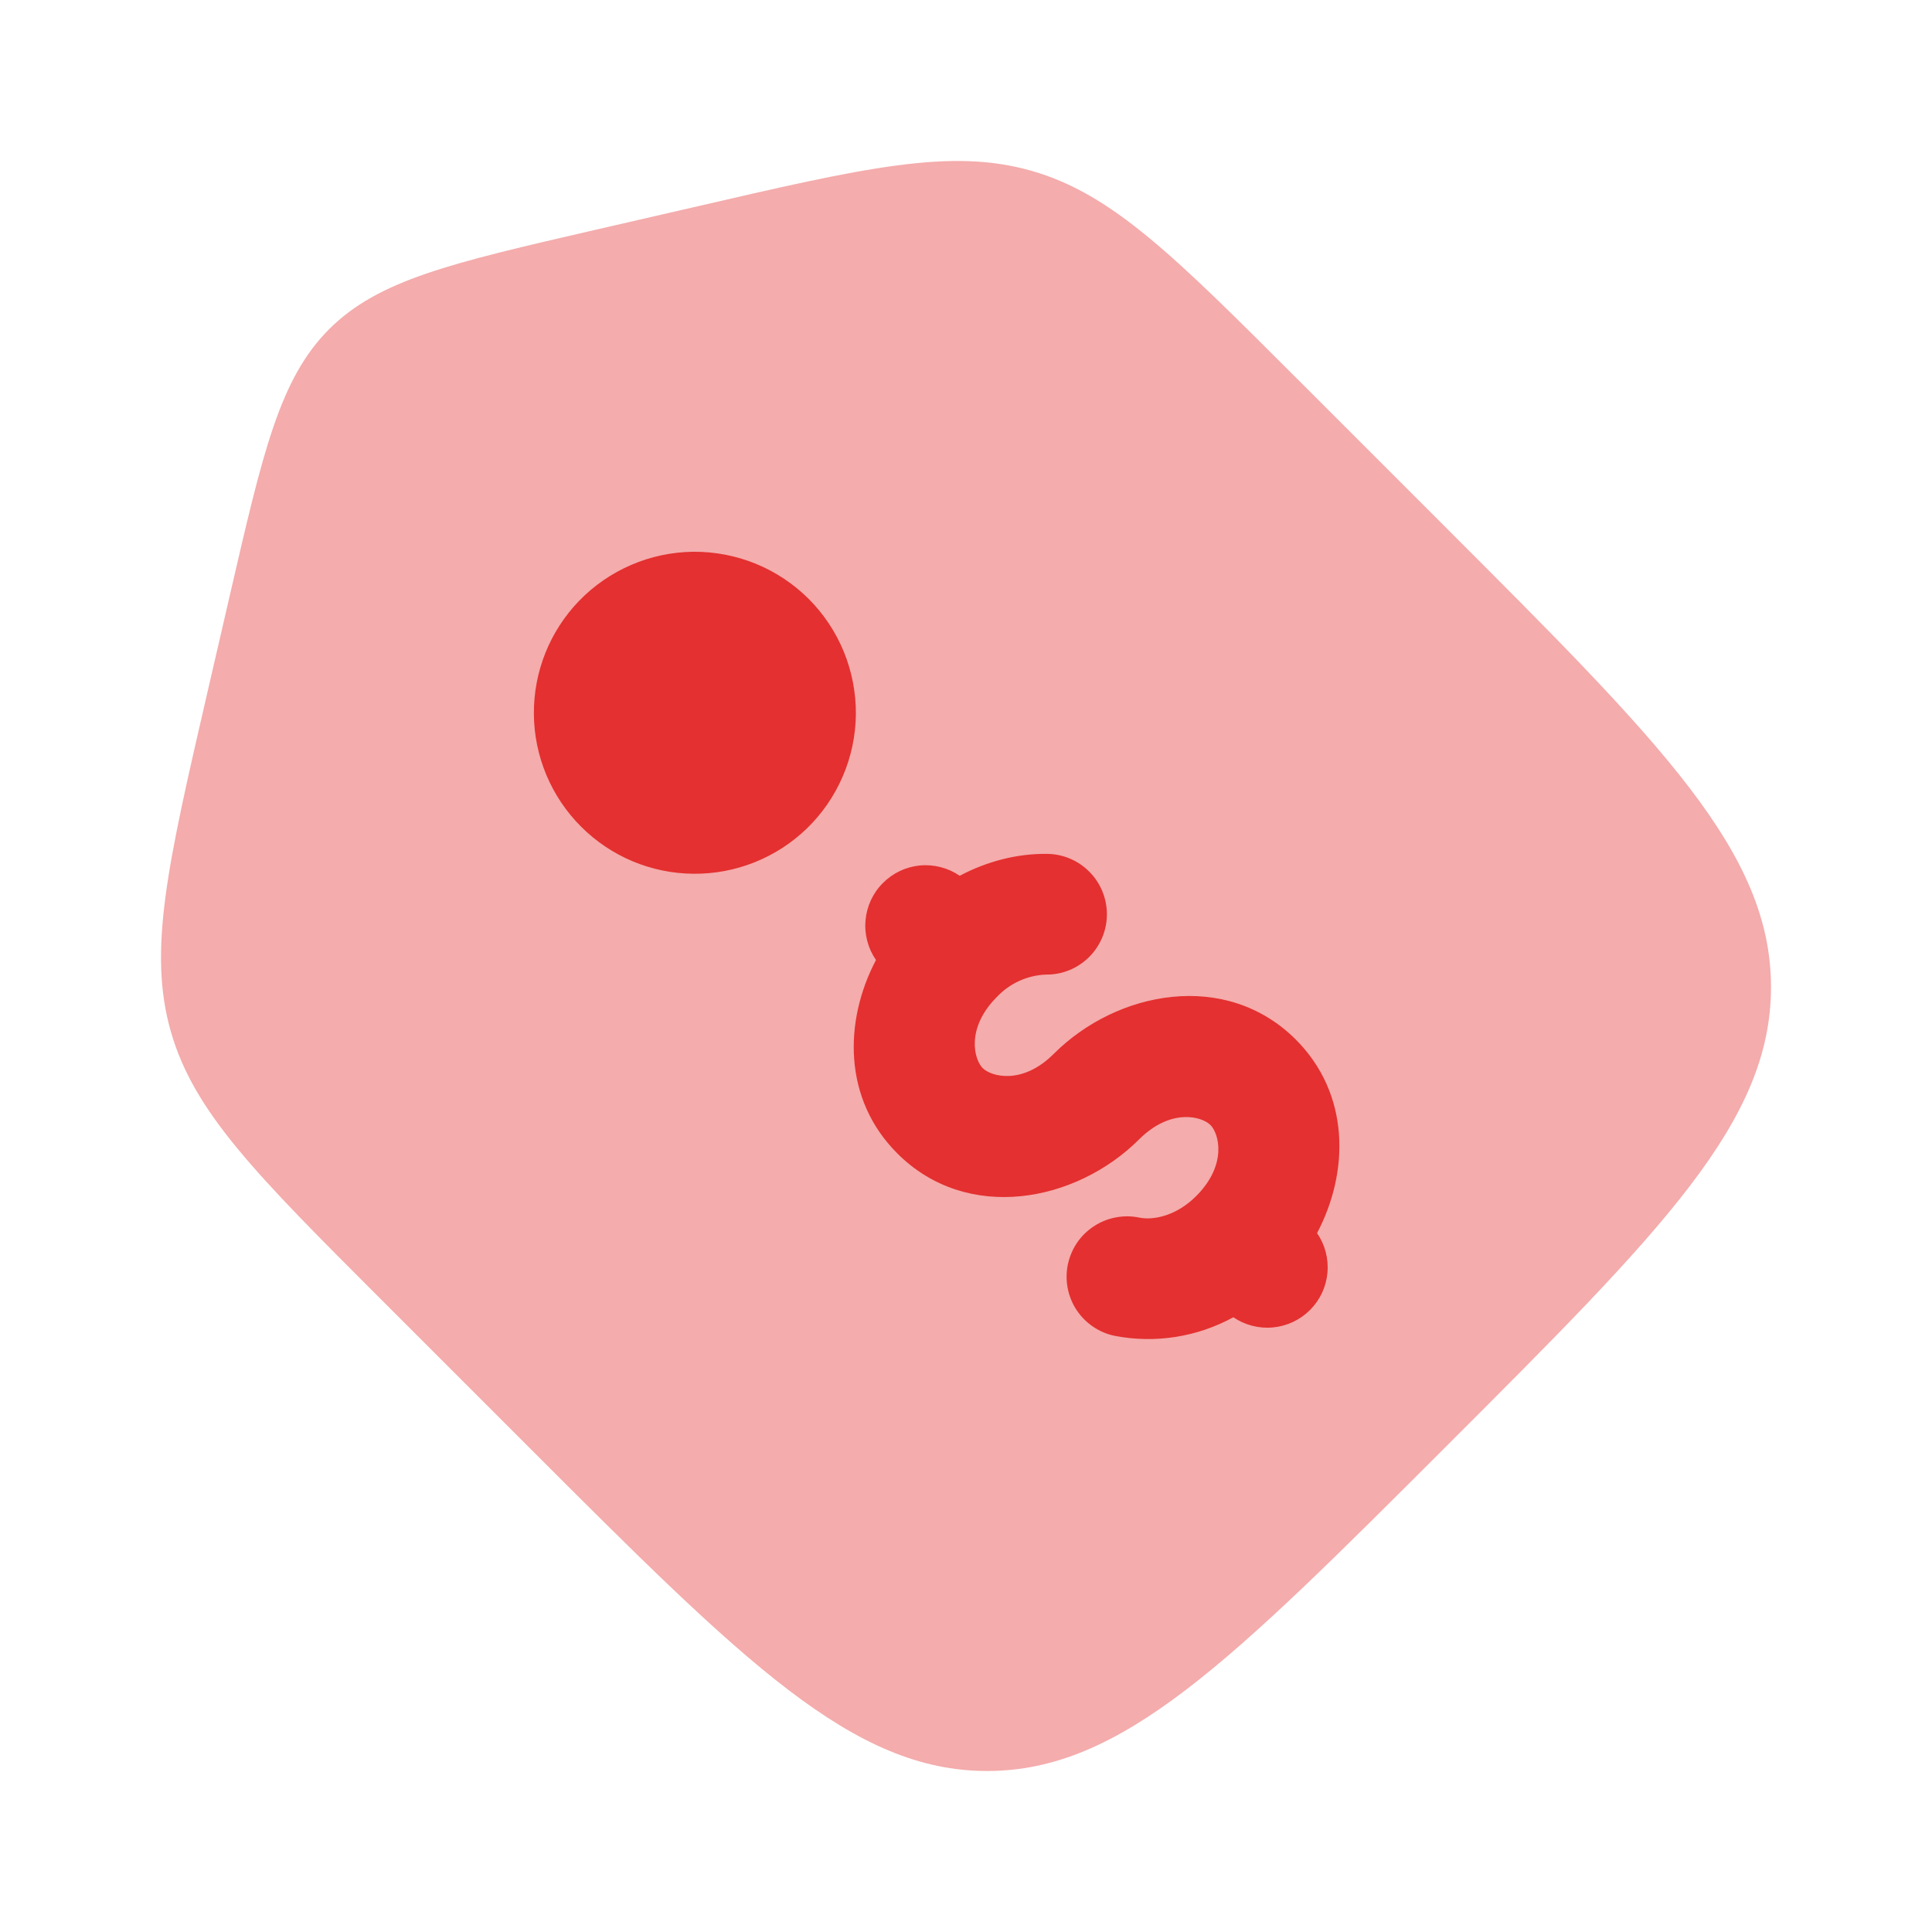
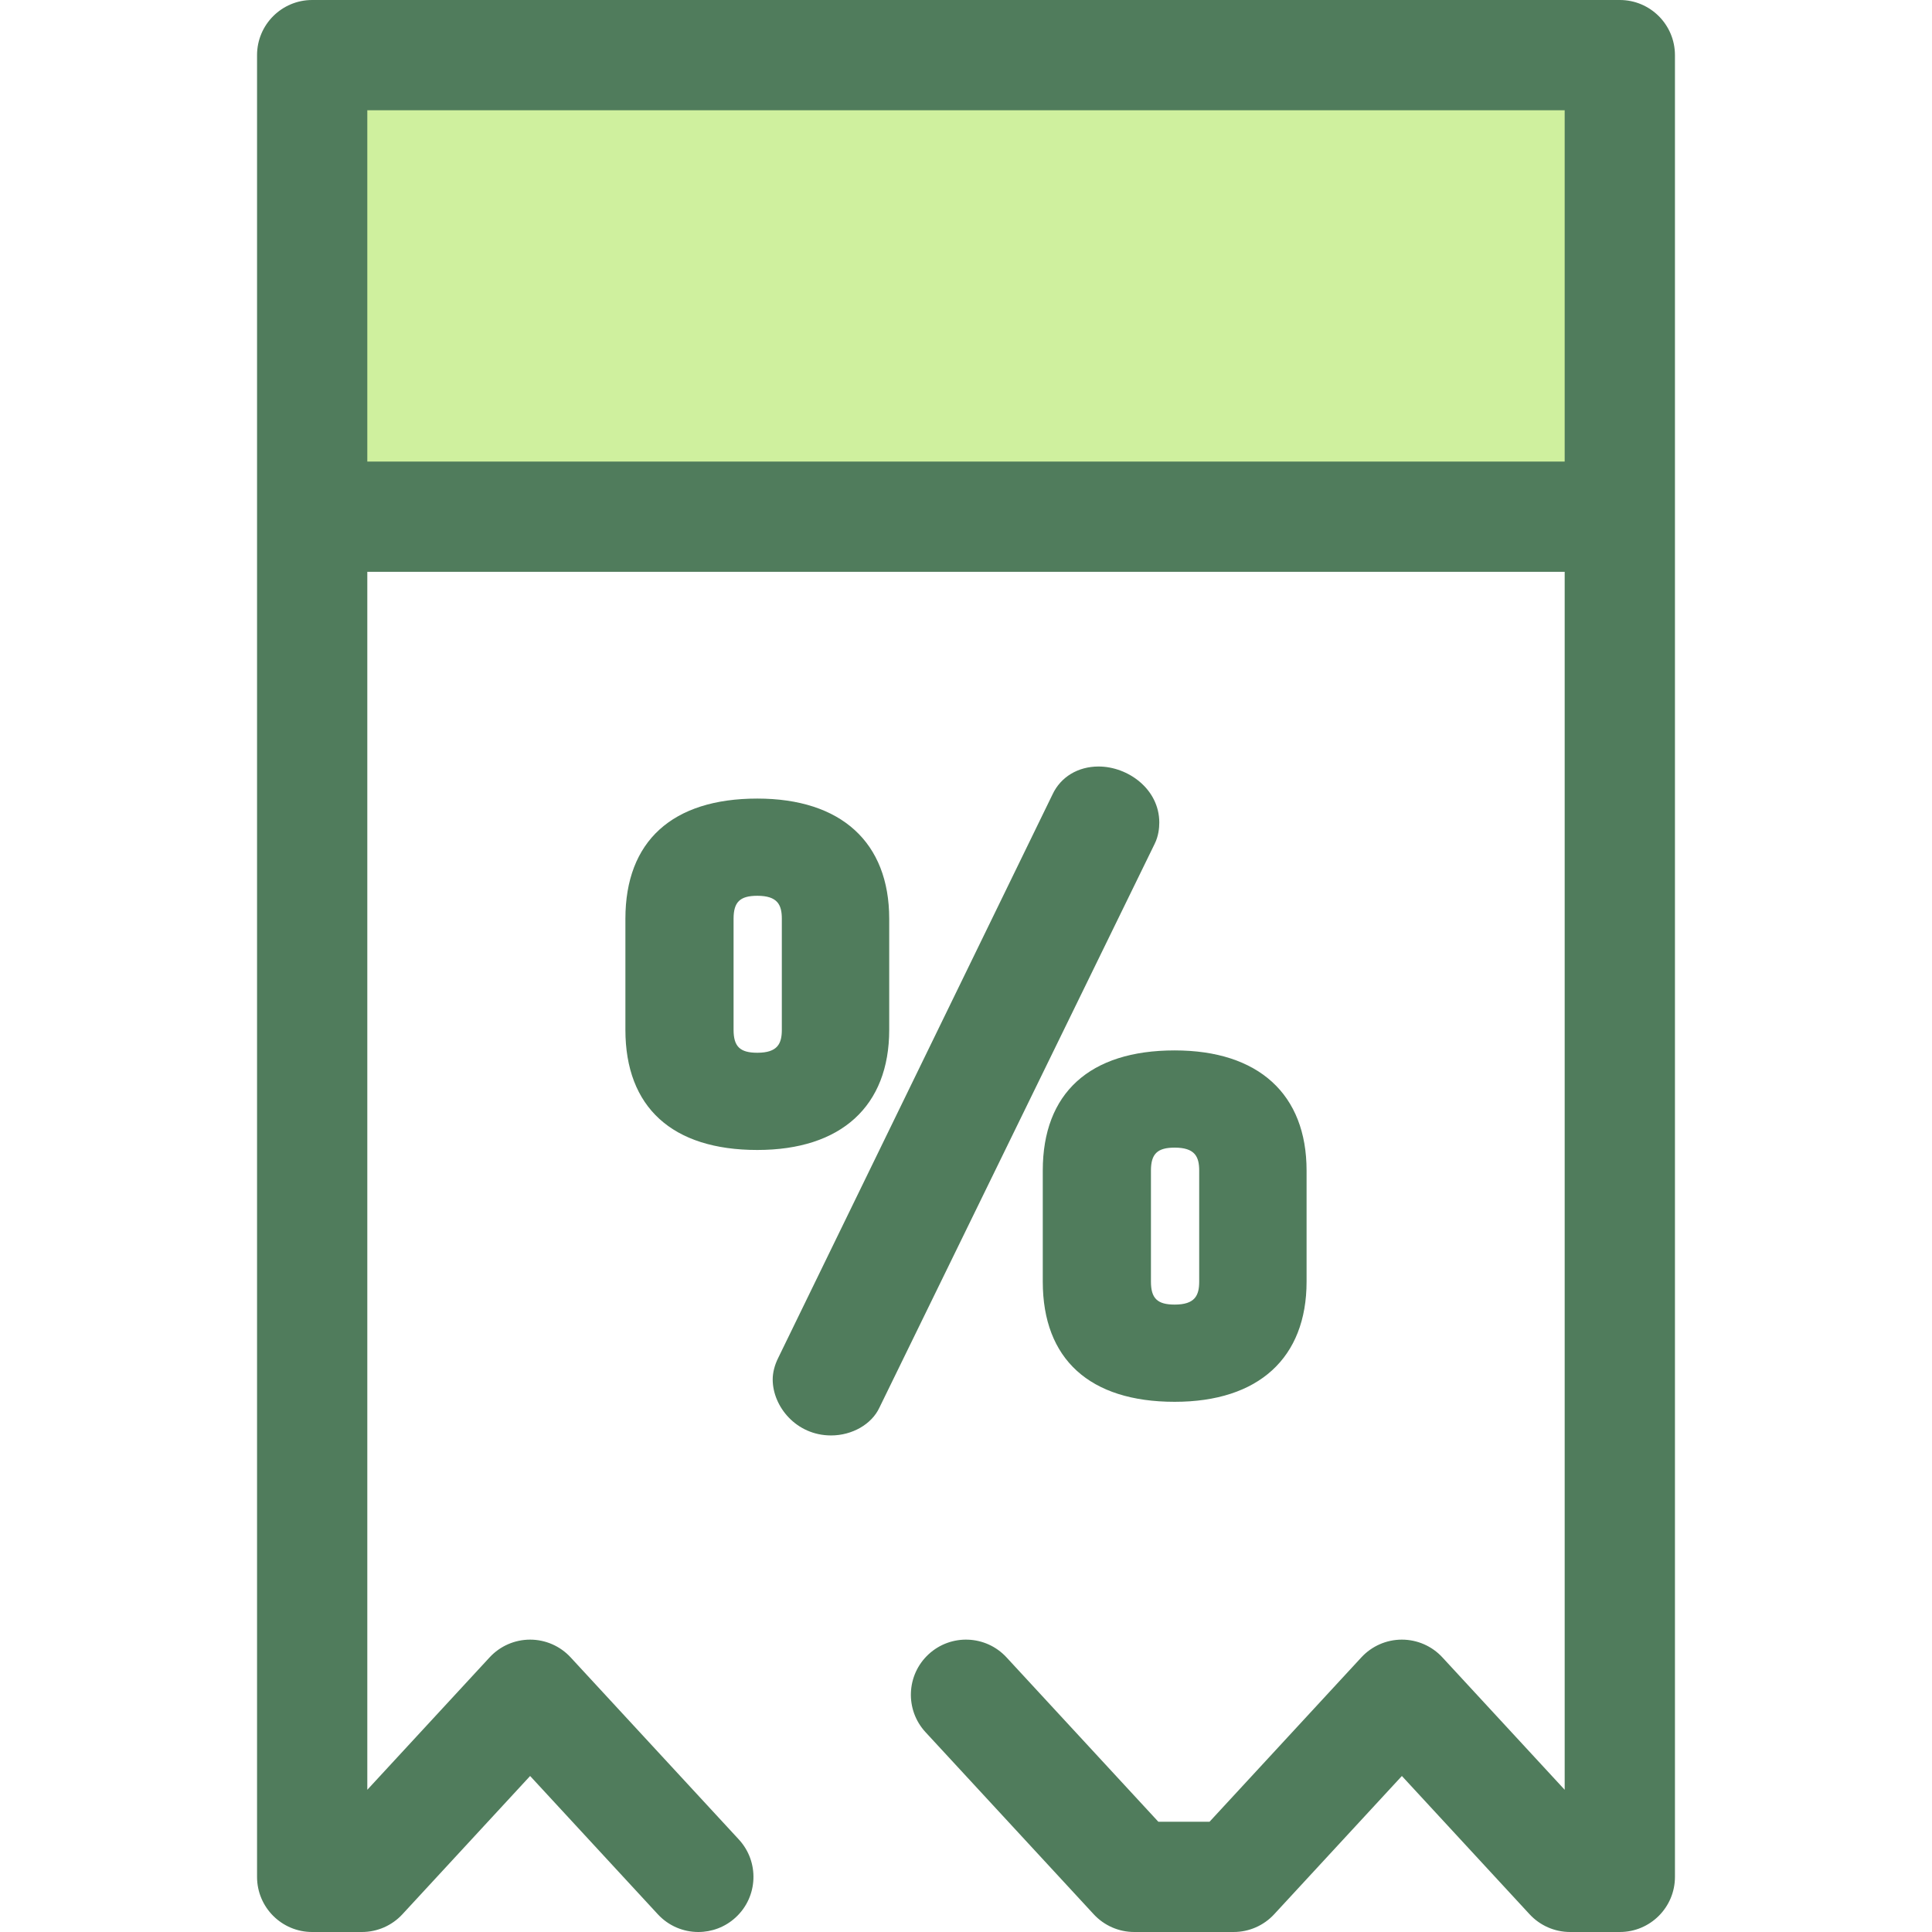
- <svg xmlns="http://www.w3.org/2000/svg" width="27" height="27" viewBox="0 0 27 27" fill="none">
-   <path opacity="0.4" d="M20.212 7.378L18.153 5.319C16.415 3.581 15.547 2.711 14.418 2.388C13.29 2.064 12.092 2.341 9.697 2.895L8.315 3.213C6.299 3.678 5.291 3.911 4.6 4.6C3.911 5.291 3.678 6.299 3.213 8.315L2.894 9.696C2.341 12.093 2.065 13.29 2.388 14.418C2.712 15.546 3.581 16.415 5.319 18.153L7.378 20.212C10.404 23.239 11.916 24.75 13.795 24.75C15.675 24.75 17.187 23.237 20.212 20.212C23.239 17.187 24.75 15.675 24.75 13.795C24.75 11.916 23.237 10.403 20.212 7.378Z" fill="#E43030" />
-   <path d="M12.54 16.119C11.783 15.363 11.79 14.276 12.242 13.416C12.13 13.254 12.078 13.057 12.096 12.861C12.113 12.665 12.199 12.48 12.338 12.341C12.477 12.201 12.66 12.114 12.857 12.095C13.053 12.077 13.25 12.128 13.412 12.239C13.795 12.037 14.214 11.928 14.633 11.933C14.857 11.935 15.071 12.026 15.227 12.186C15.384 12.345 15.471 12.561 15.469 12.785C15.467 13.008 15.376 13.222 15.216 13.379C15.056 13.536 14.841 13.623 14.617 13.62C14.357 13.63 14.111 13.742 13.932 13.932C13.497 14.367 13.611 14.804 13.733 14.927C13.857 15.049 14.292 15.163 14.727 14.727C15.61 13.845 17.133 13.553 18.109 14.528C18.866 15.286 18.86 16.372 18.406 17.233C18.518 17.395 18.569 17.591 18.551 17.787C18.534 17.983 18.448 18.167 18.309 18.306C18.17 18.446 17.987 18.532 17.791 18.551C17.595 18.57 17.399 18.519 17.236 18.409C16.731 18.685 16.146 18.778 15.58 18.669C15.472 18.647 15.369 18.604 15.277 18.541C15.185 18.479 15.106 18.4 15.045 18.307C14.984 18.215 14.942 18.111 14.921 18.002C14.9 17.893 14.901 17.781 14.923 17.673C14.946 17.564 14.989 17.461 15.051 17.369C15.113 17.277 15.193 17.199 15.286 17.138C15.378 17.077 15.482 17.035 15.591 17.014C15.7 16.993 15.812 16.993 15.92 17.016C16.119 17.057 16.441 16.992 16.716 16.716C17.153 16.28 17.038 15.845 16.916 15.722C16.793 15.599 16.358 15.486 15.921 15.921C15.039 16.803 13.516 17.096 12.54 16.119ZM11.274 11.58C11.489 11.372 11.66 11.124 11.778 10.849C11.896 10.575 11.958 10.28 11.961 9.981C11.963 9.682 11.906 9.386 11.793 9.109C11.68 8.833 11.513 8.582 11.302 8.37C11.09 8.159 10.839 7.992 10.563 7.879C10.286 7.766 9.99 7.709 9.691 7.711C9.392 7.714 9.097 7.776 8.823 7.894C8.548 8.012 8.3 8.183 8.092 8.398C7.682 8.823 7.456 9.391 7.461 9.981C7.466 10.571 7.703 11.135 8.12 11.552C8.537 11.97 9.101 12.206 9.691 12.211C10.281 12.216 10.849 11.99 11.274 11.58Z" fill="#E43030" />
+ <svg xmlns="http://www.w3.org/2000/svg" version="1.1" id="Layer_1" viewBox="0 0 512 512" xml:space="preserve">
+   <g>
+     <path style="fill:#507C5C;" d="M311.301,278.37c-22.542,0-34.955,11.31-34.955,31.846v29.431c0,20.537,12.415,31.847,34.955,31.847   c22.216,0,34.956-11.608,34.956-31.847v-29.431C346.259,289.978,333.517,278.37,311.301,278.37z M305.012,310.216   c0-4.434,1.705-6.083,6.289-6.083c5.392,0,6.498,2.431,6.498,6.083v29.431c0,3.651-1.106,6.083-6.498,6.083   c-4.584,0-6.289-1.648-6.289-6.083V310.216z" />
+     <path style="fill:#507C5C;" d="M291.131,203.133c-5.461,0-10.023,2.767-12.182,7.356l-72.732,149.402   c-0.932,1.864-1.445,3.877-1.445,5.665c0,7.173,6.218,14.851,15.472,14.851c5.605,0,10.762-2.979,12.802-7.353l72.941-149.405   c1.023-2.047,1.237-4.21,1.237-5.667C307.224,209.1,298.903,203.133,291.131,203.133z" />
+     <path style="fill:#507C5C;" d="M200.694,211.631c-22.542,0-34.956,11.31-34.956,31.847v29.431   c0,20.536,12.415,31.846,34.956,31.846c22.214,0,34.956-11.608,34.956-31.846v-29.431   C235.649,223.237,222.909,211.631,200.694,211.631z M194.404,243.476c0-4.434,1.705-6.083,6.291-6.083   c5.392,0,6.498,2.431,6.498,6.083v29.431c0,3.651-1.104,6.083-6.498,6.083c-4.586,0-6.291-1.648-6.291-6.083V243.476z" />
+   </g>
+   <rect x="82.732" y="14.609" style="fill:#CFF09E;" width="346.538" height="122.32" />
+   <path style="fill:#507C5C;" d="M429.265,0H82.73c-8.068,0-14.609,6.54-14.609,14.609v482.782c0,8.069,6.54,14.609,14.609,14.609  h13.179c4.076,0,7.966-1.703,10.732-4.697l33.846-36.645l33.847,36.645c2.879,3.118,6.8,4.697,10.735,4.697  c3.546,0,7.098-1.283,9.909-3.877c5.927-5.474,6.294-14.717,0.82-20.644l-44.579-48.263c-2.765-2.993-6.656-4.697-10.732-4.697  c-4.076,0-7.966,1.703-10.732,4.697L97.341,474.31V151.544h317.317V474.31l-32.414-35.095c-2.765-2.993-6.656-4.697-10.732-4.697  c-4.076,0-7.966,1.703-10.732,4.697l-40.24,43.567h-13.567l-40.24-43.567c-5.473-5.925-14.716-6.292-20.644-0.82  c-5.927,5.475-6.294,14.717-0.82,20.644l44.579,48.263c2.765,2.993,6.656,4.697,10.732,4.697h26.354  c4.076,0,7.966-1.703,10.732-4.697l33.847-36.645l33.846,36.645c2.765,2.993,6.656,4.697,10.732,4.697h13.179  c8.069,0,14.609-6.54,14.609-14.609V14.609C443.874,6.54,437.334,0,429.265,0z M97.339,122.326V29.218h317.317v93.108H97.339z" />
</svg>
